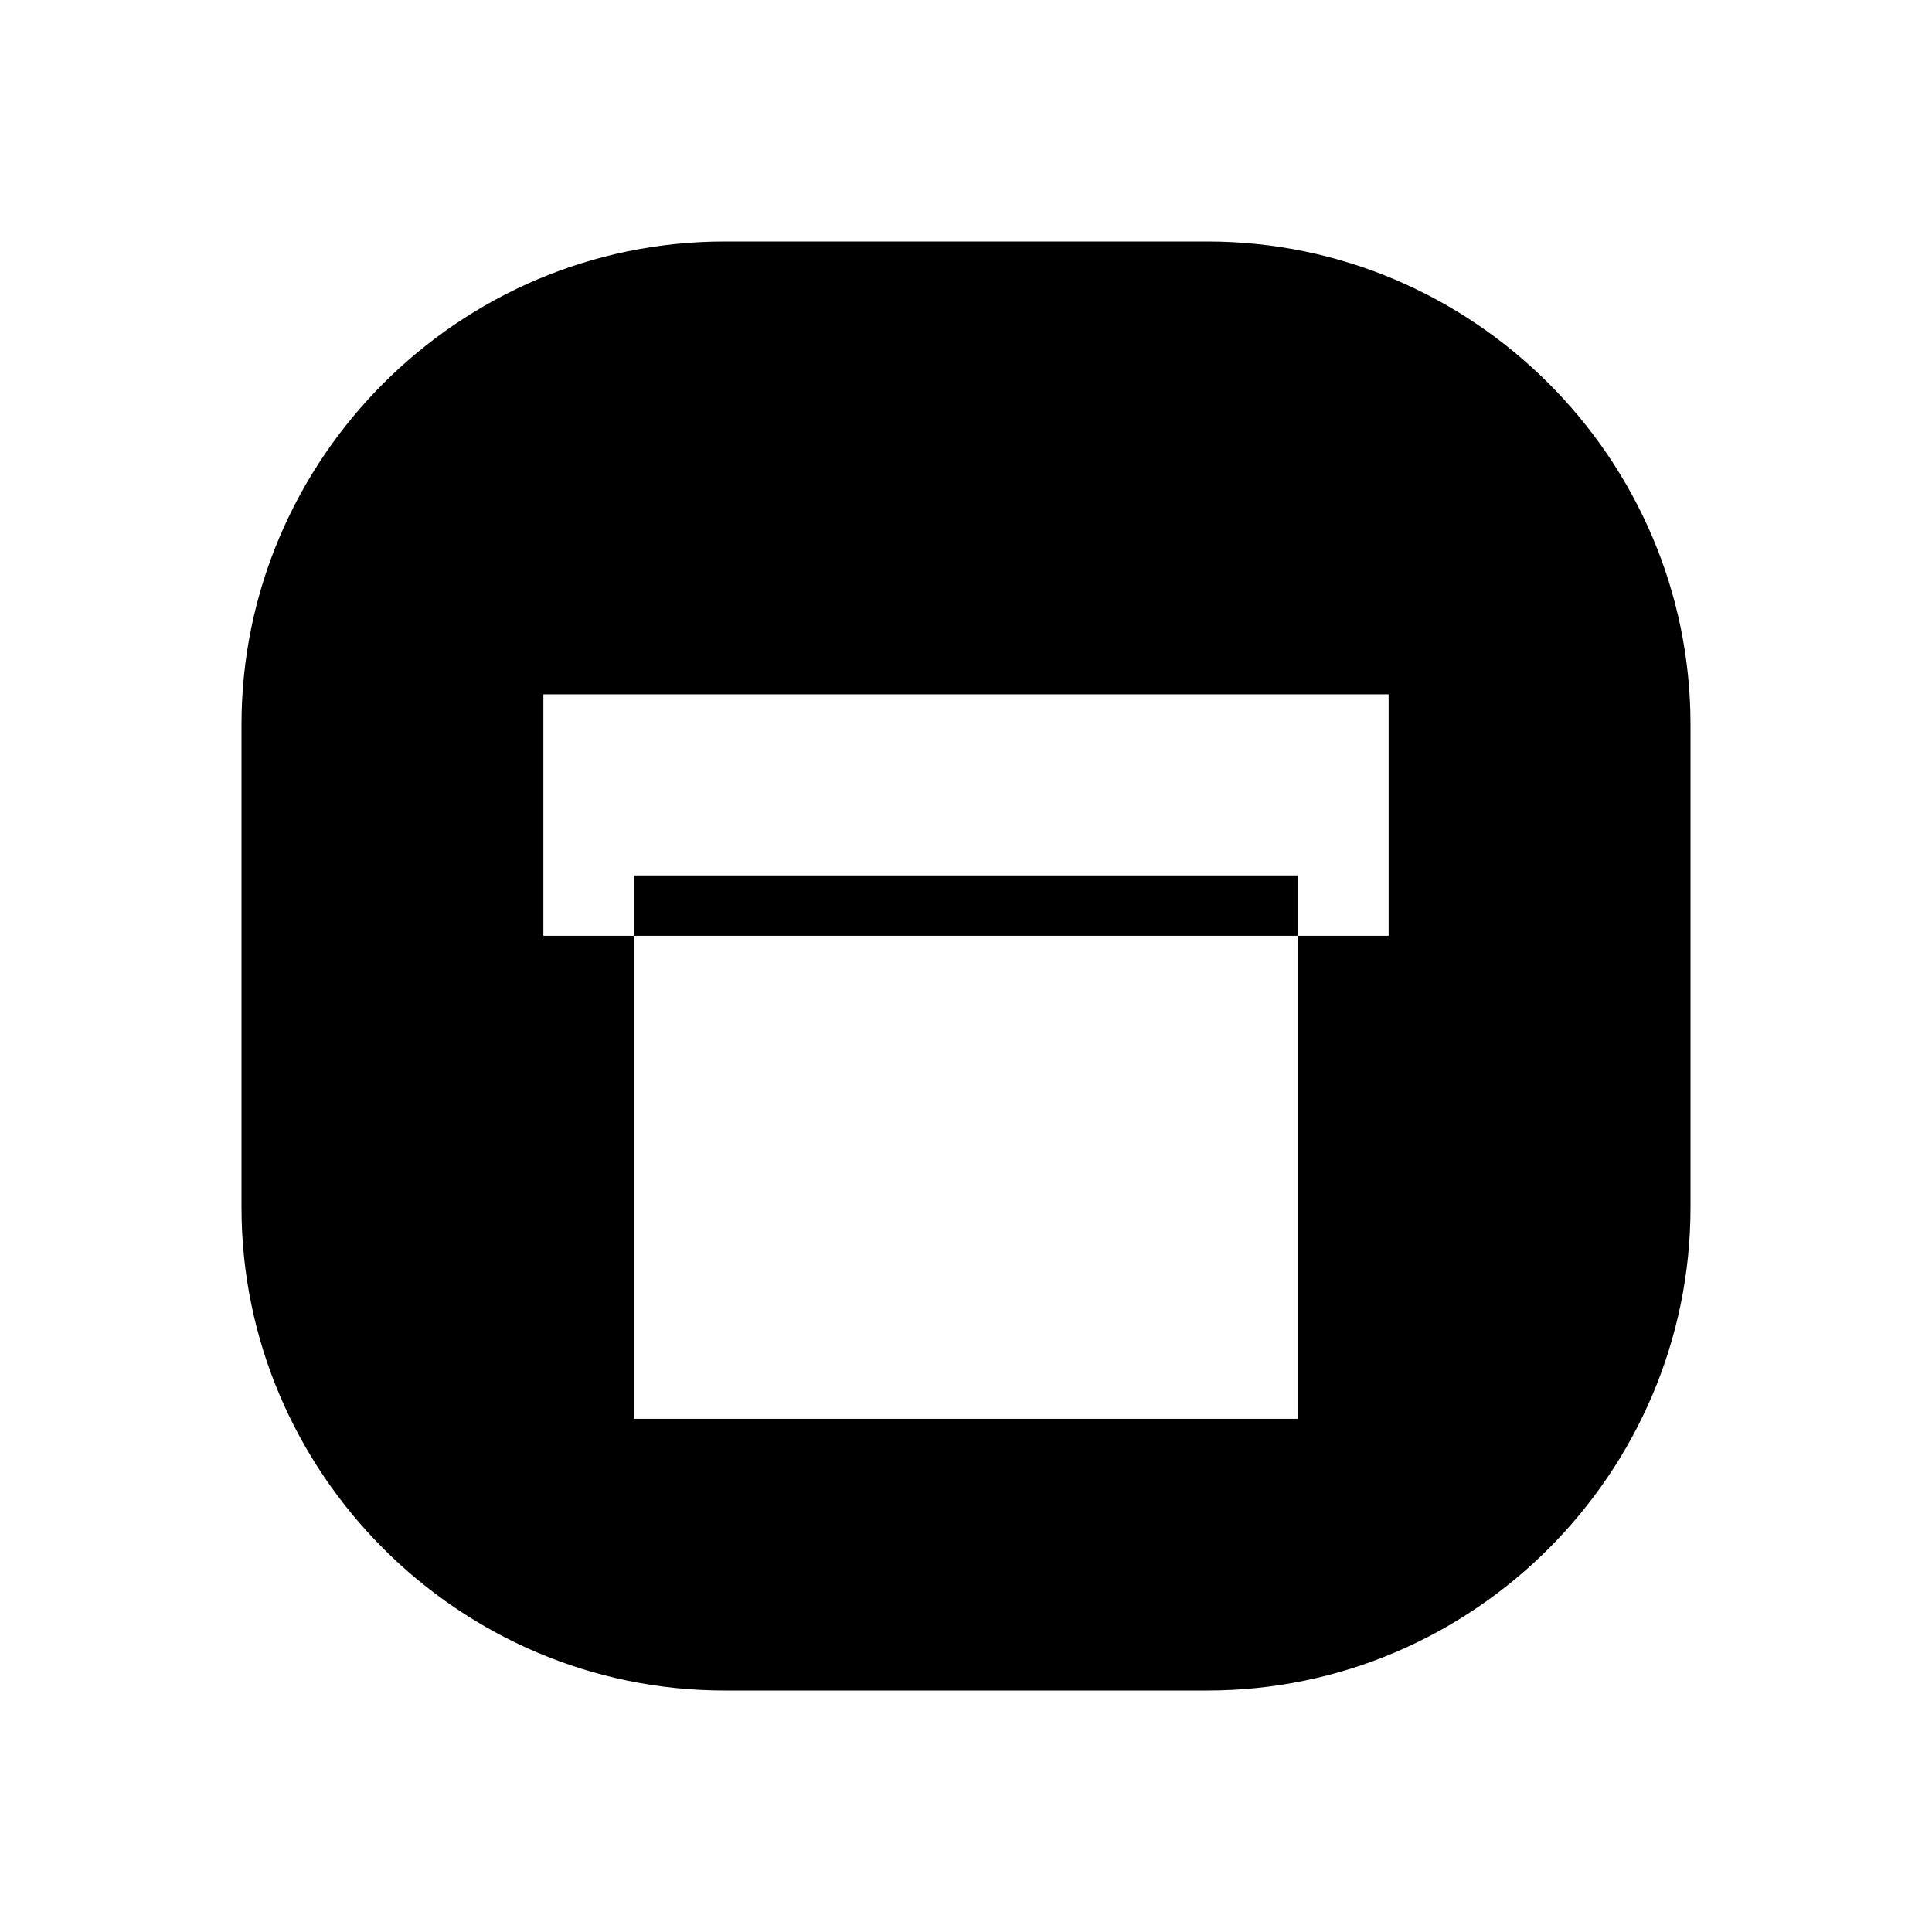
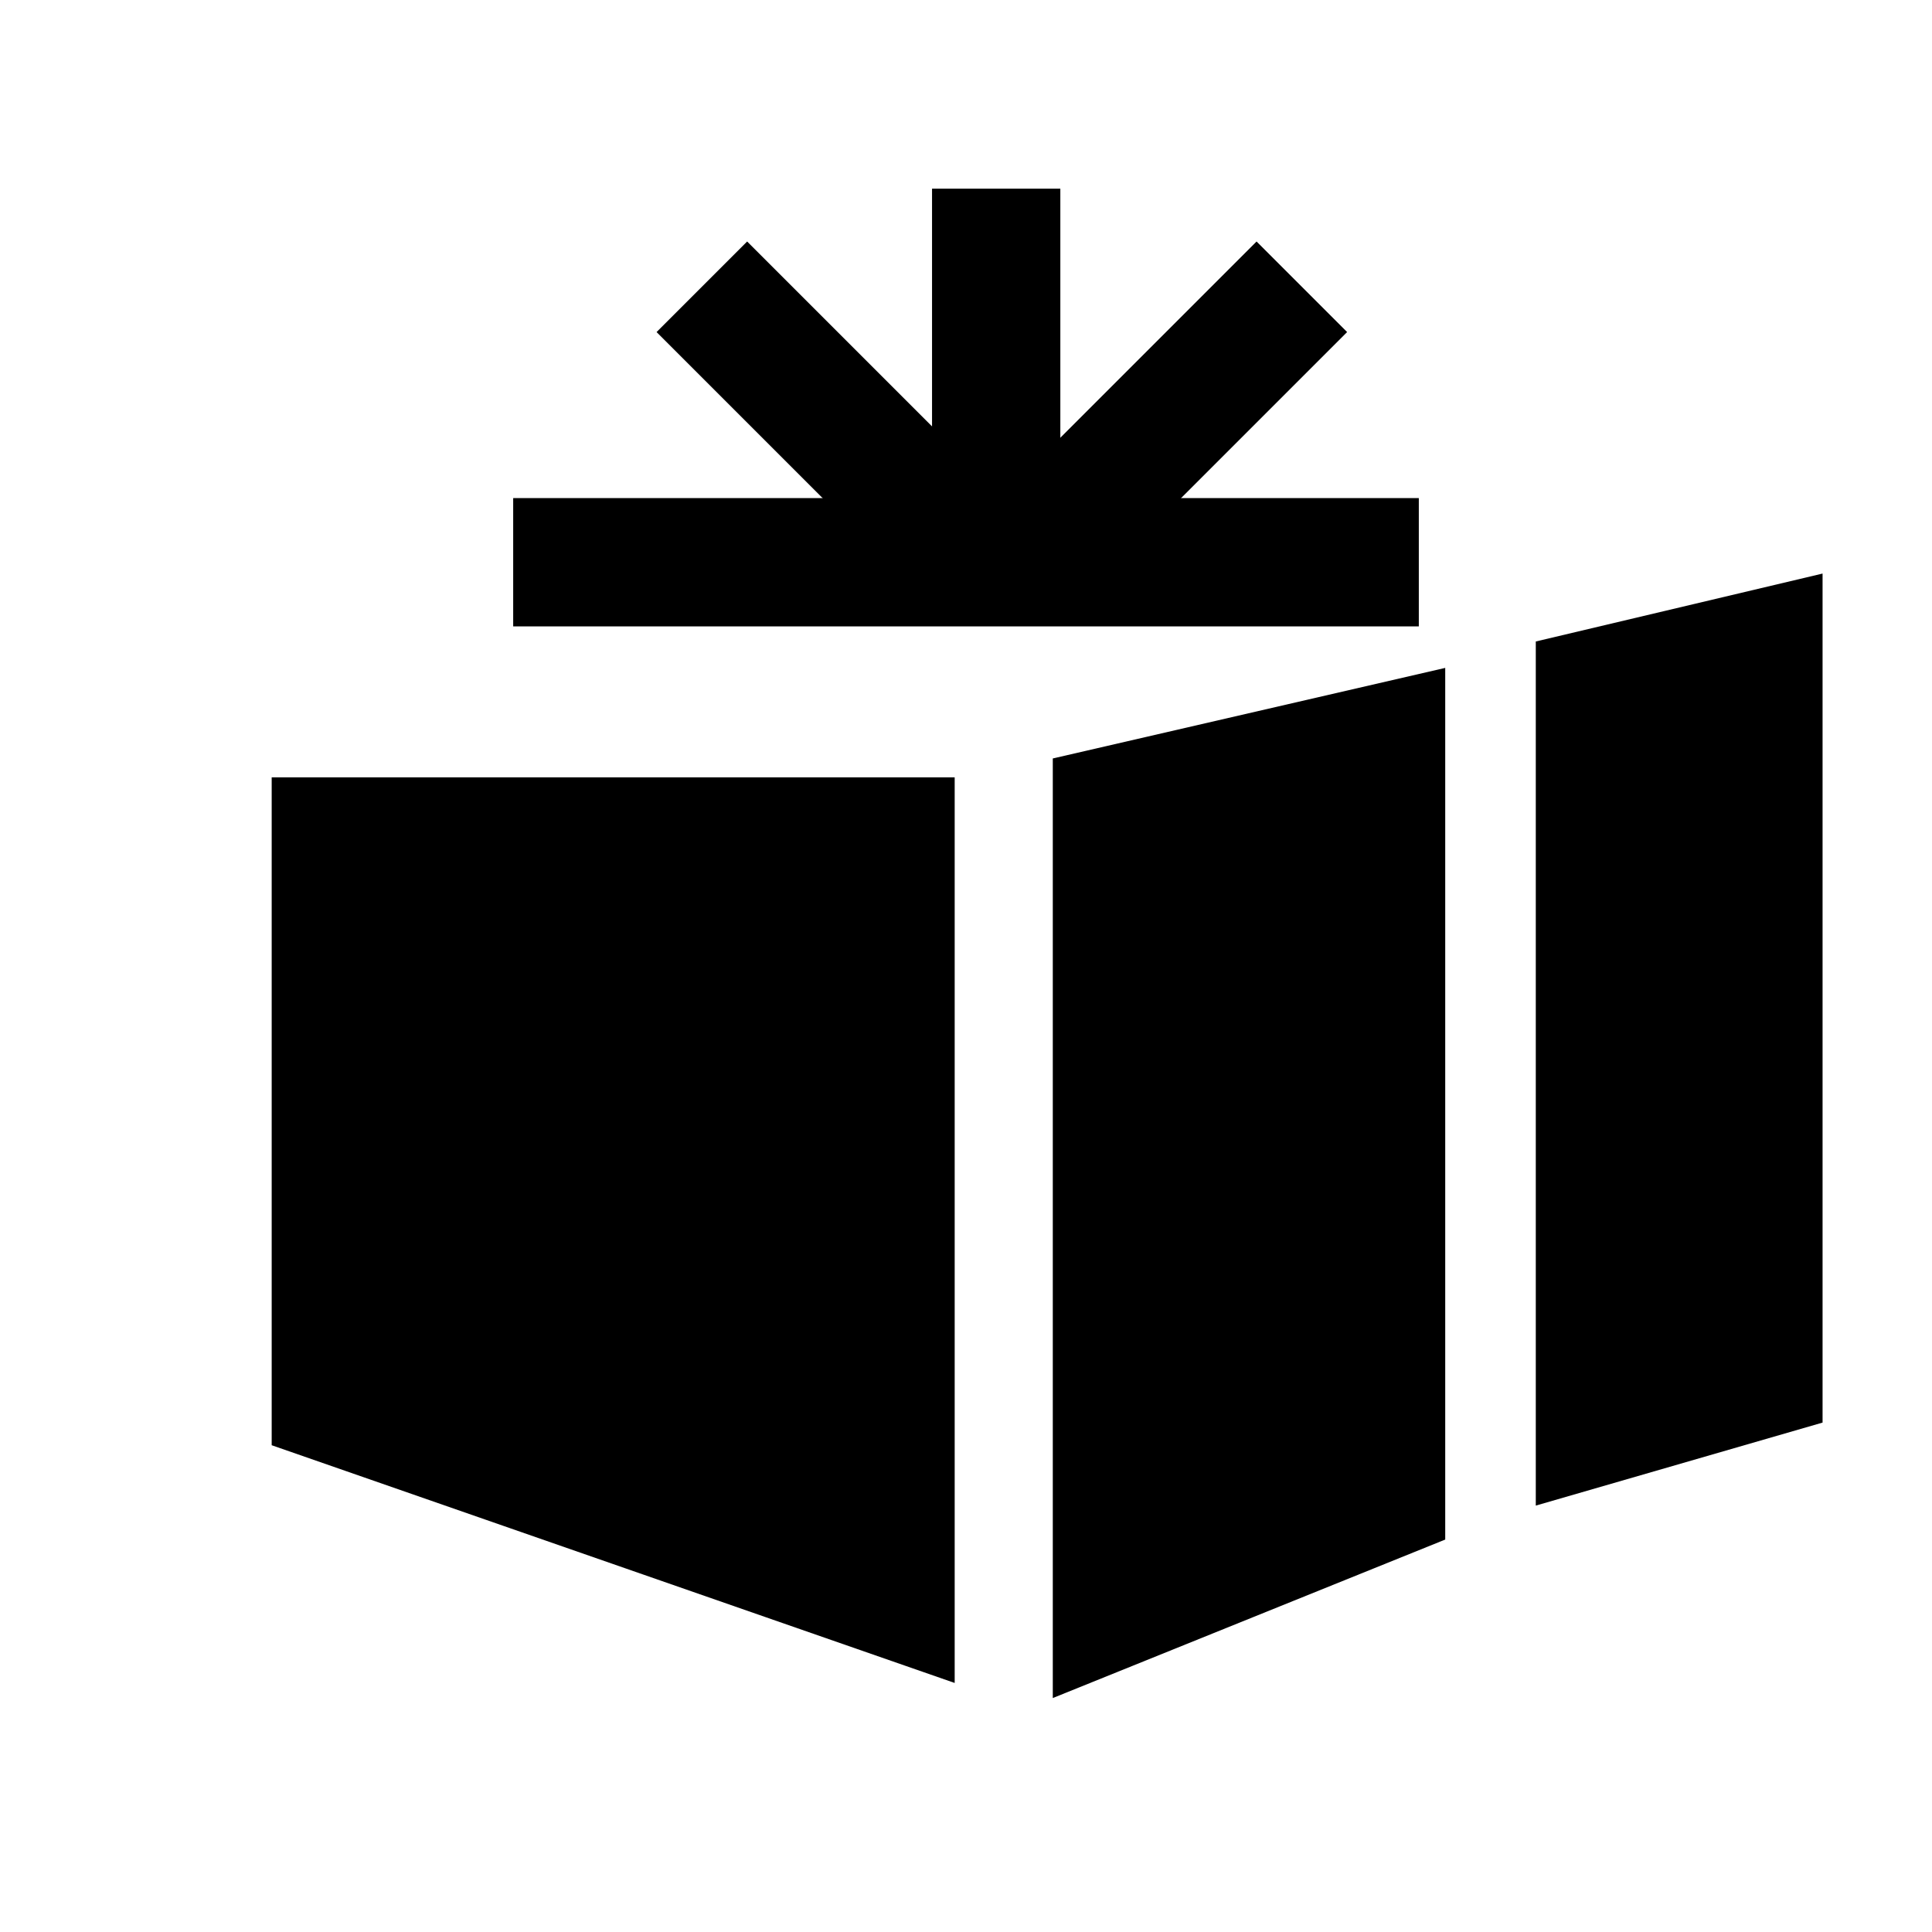
- <svg xmlns="http://www.w3.org/2000/svg" viewBox="0 0 64 64">
-   <path d="M8 24C8 15.2 15.2 8 24 8h16c8.8 0 16 7.2 16 16v16c0 8.8-7.2 16-16 16H24C15.2 56 8 48.8 8 40V24Zm13 5v18h22V29H21Zm-3-6v8h28v-8H18Zm14 0v24-24Zm-6 0c-3.7-1.2-5.4-3.2-4.5-5.4.9-2.1 4-2.3 6-.2 1.7 1.8 2.8 3.7 4.5 5.6 1.7-1.9 2.8-3.8 4.5-5.6 2-2.1 5.1-1.9 6 .2.9 2.2-.8 4.2-4.5 5.4H26Z" />
+ <svg xmlns="http://www.w3.org/2000/svg" viewBox="0 0 512 512">
+   <path d="M247 50h34v86h-34z" />
+   <path d="m174 88 24-24 73 73-24 24z" />
+   <path d="m333 64 24 24-73 73-24-24z" />
+   <path d="M136 132h240v34H136z" />
+   <path d="M72 206h181v240L72 383z" />
+   <path d="m279 201 104-24v231l-104 42z" />
+   <path d="m407 170 76-18v225l-76 22z" />
</svg>
